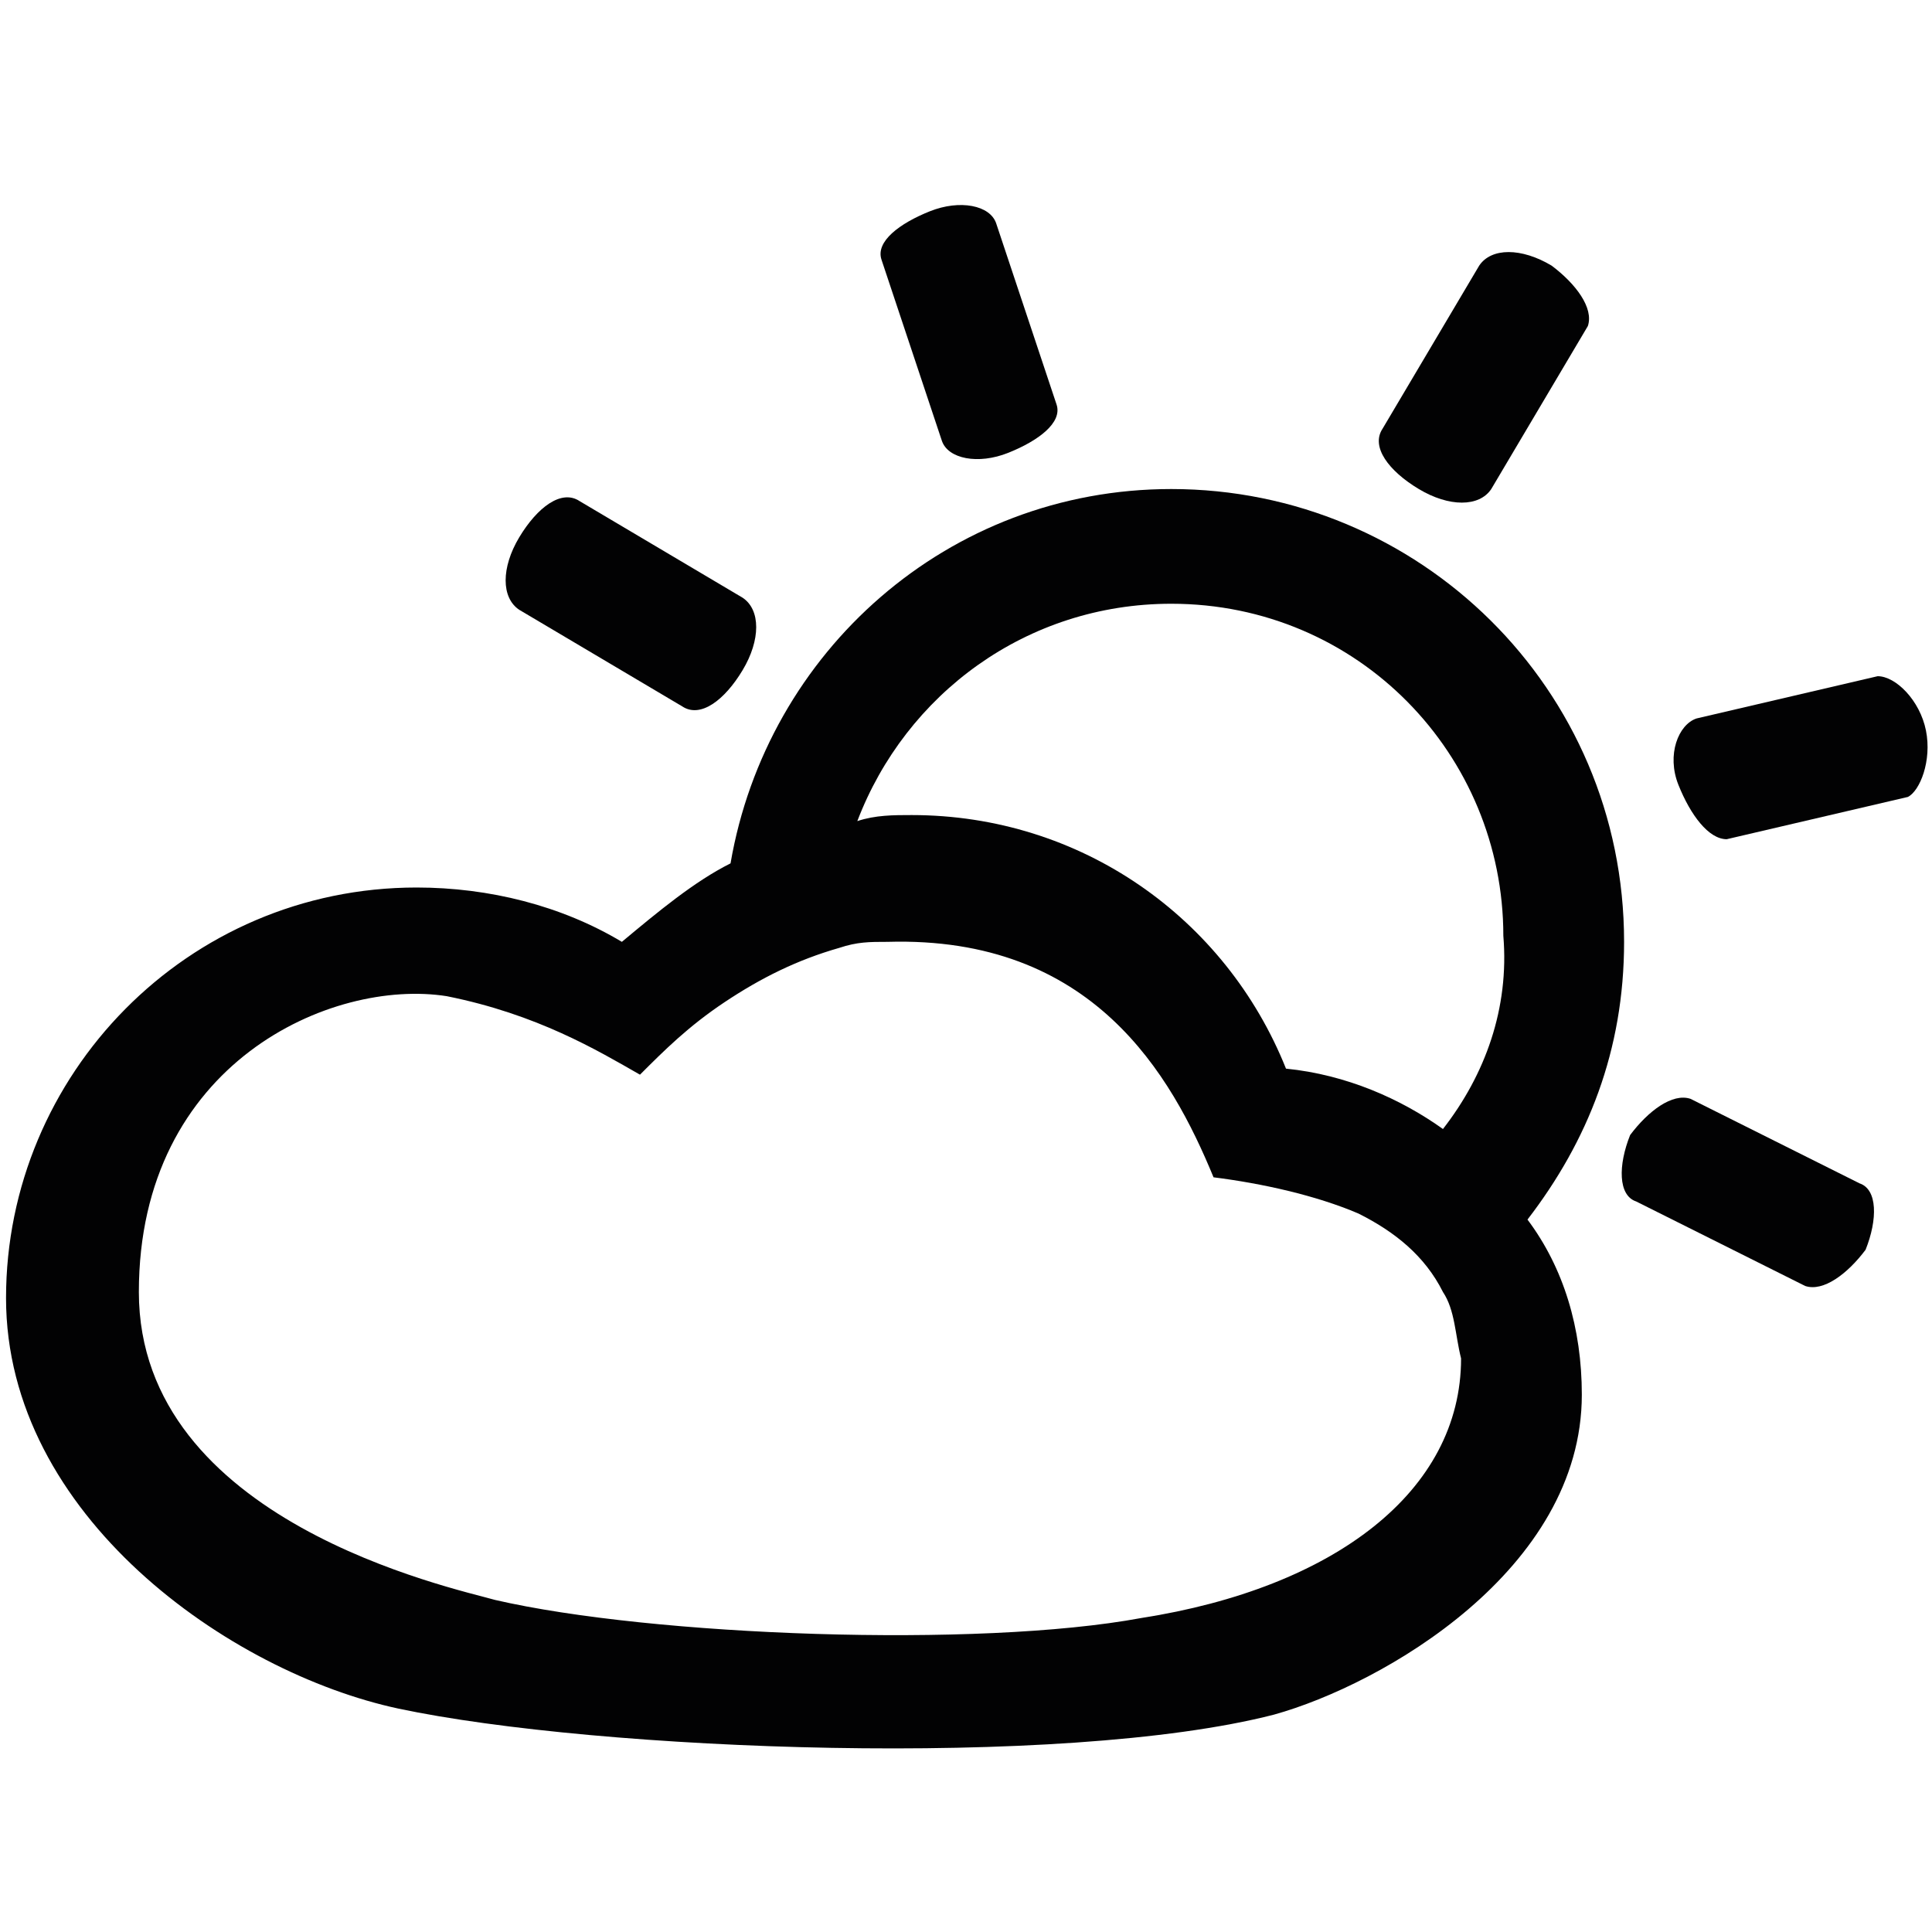
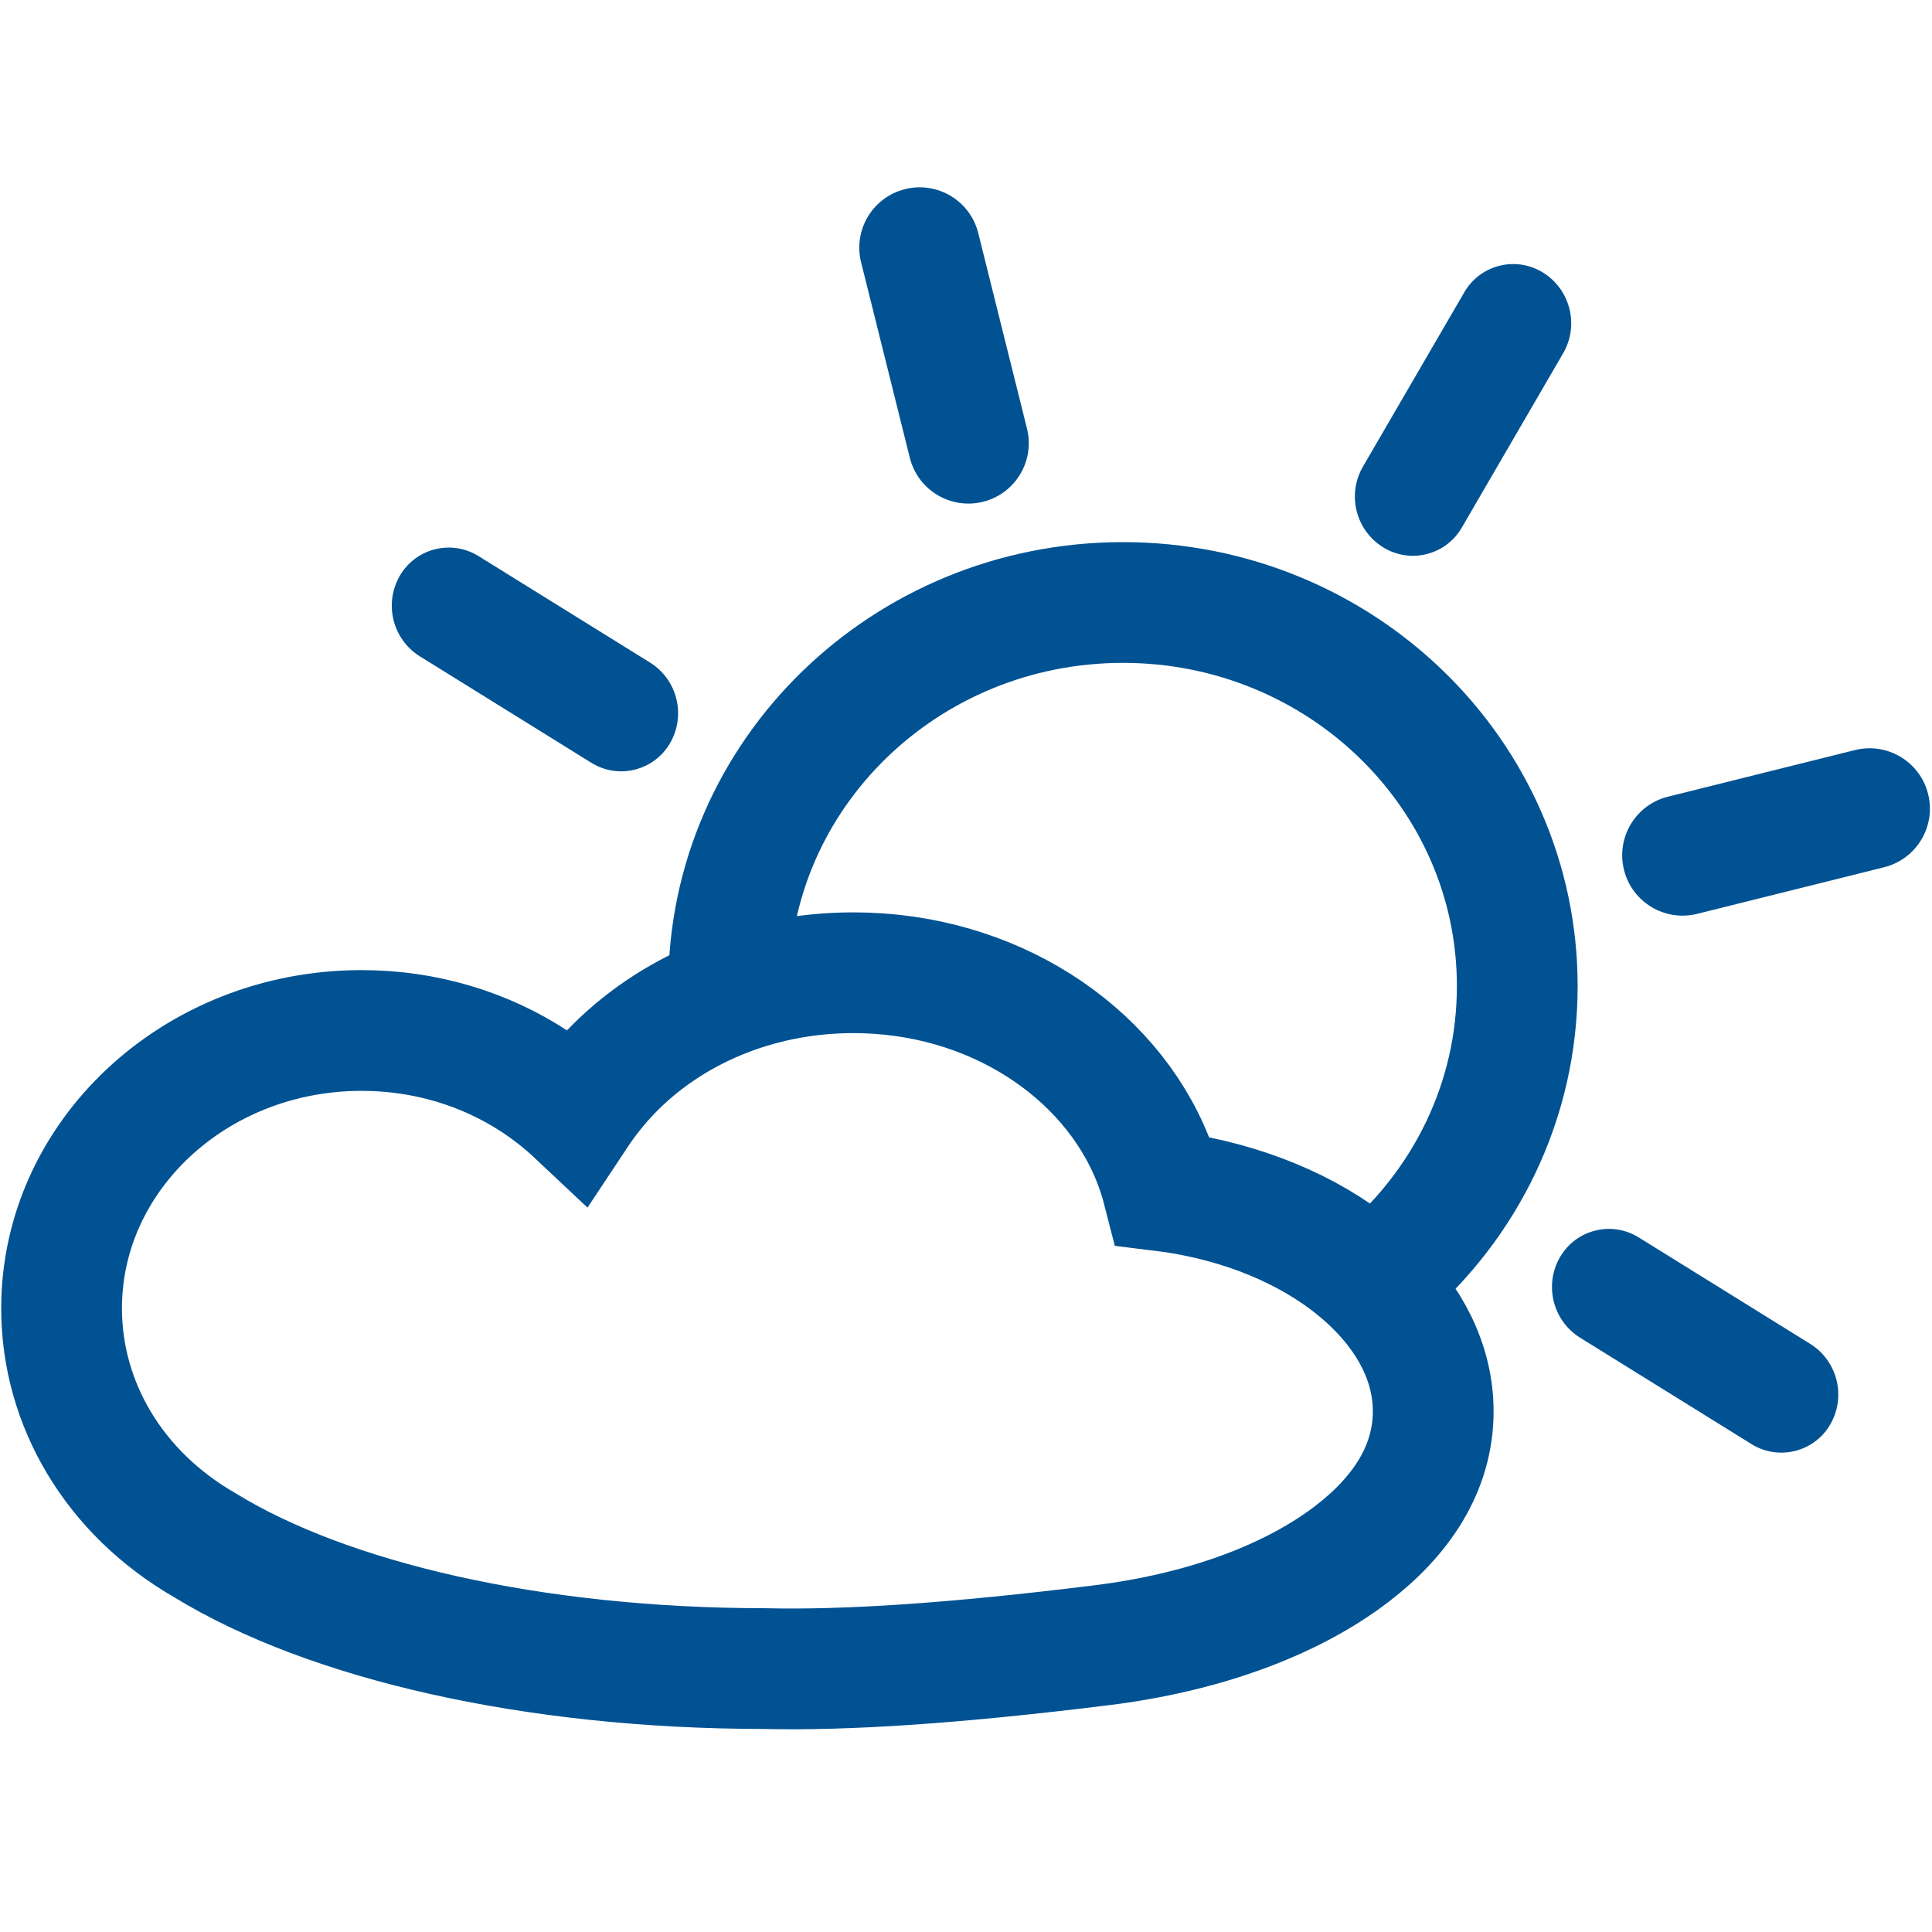
- <svg xmlns="http://www.w3.org/2000/svg" version="1.1" id="Ebene_1" x="0px" y="0px" viewBox="0 0 32 32" style="enable-background:new 0 0 32 32;" xml:space="preserve">
-   <style type="text/css">
- 	.st0{fill:#020203;}
- </style>
-   <g>
-     <path class="st0" d="M19.4,8.1c-3.7,0-6.7,2.7-7.3,6.2c-0.6,0.3-1.2,0.8-1.8,1.3c-1-0.6-2.2-0.9-3.4-0.9c-3.8,0-6.8,3.1-6.8,6.8   c0,3.6,3.7,6.2,6.5,6.8c3.3,0.7,11,1,14.5,0.1c1.8-0.5,5.1-2.4,5.1-5.3c0-1.1-0.3-2.1-0.9-2.9c1-1.3,1.6-2.8,1.6-4.6   C26.9,11.4,23.5,8.1,19.4,8.1z M18.9,26.8c-2.7,0.5-8.1,0.3-10.7-0.3c-0.7-0.2-5.9-1.3-5.9-5.1s3.2-5.2,5.1-4.9   c1.5,0.3,2.5,0.9,3.2,1.3c0.4-0.4,0.8-0.8,1.4-1.2c0.6-0.4,1.2-0.7,1.9-0.9c0.3-0.1,0.5-0.1,0.8-0.1c3.4-0.1,4.7,2.2,5.4,3.9   c0.8,0.1,1.7,0.3,2.4,0.6c0.6,0.3,1.1,0.7,1.4,1.3c0.2,0.3,0.2,0.7,0.3,1.1C24.2,24.7,22.1,26.3,18.9,26.8z M23.9,18.7   c-0.7-0.5-1.6-0.9-2.6-1c-1-2.5-3.4-4.2-6.2-4.2c-0.3,0-0.6,0-0.9,0.1C15,11.5,17,10,19.4,10c3.1,0,5.5,2.5,5.5,5.5   C25,16.7,24.6,17.8,23.9,18.7z" />
-     <path class="st0" d="M28,18.2c-0.3-0.1-0.7,0.2-1,0.6c-0.2,0.5-0.2,1,0.1,1.1l2.8,1.4c0.3,0.1,0.7-0.2,1-0.6c0.2-0.5,0.2-1-0.1-1.1L28,18.2z" />
-     <path class="st0" d="M31.9,12.1c-0.1-0.5-0.5-0.9-0.8-0.9l-3,0.7c-0.3,0.1-0.5,0.6-0.3,1.1s0.5,0.9,0.8,0.9l3-0.7C31.8,13.1,32,12.6,31.9,12.1z   " />
-     <path class="st0" d="M16.7,7.5c0.5-0.2,0.9-0.5,0.8-0.8l-1-3c-0.1-0.3-0.6-0.4-1.1-0.2S14.5,4,14.6,4.3l1,3C15.7,7.6,16.2,7.7,16.7,7.5z" />
-     <path class="st0" d="M11.3,11.7c0.3,0.2,0.7-0.1,1-0.6s0.3-1,0-1.2L9.6,8.3c-0.3-0.2-0.7,0.1-1,0.6s-0.3,1,0,1.2L11.3,11.7z" />
-     <path class="st0" d="M25.7,4.4c-0.5-0.3-1-0.3-1.2,0l-1.6,2.7c-0.2,0.3,0.1,0.7,0.6,1s1,0.3,1.2,0l1.6-2.7C26.4,5.1,26.1,4.7,25.7,4.4z" />
+ <svg xmlns="http://www.w3.org/2000/svg" width="320px" height="320px" viewBox="0 0 320 320" version="1.1">
+   <g id="Wetter" stroke="none" stroke-width="1" fill="none" fill-rule="evenodd">
+     <g id="wetter" transform="translate(0.2, -2.5874)">
+       <g id="sonne" transform="translate(196.5438, 147.2036) rotate(76) translate(-196.5438, -147.2036)translate(75.2865, 25.0644)" fill="#005293">
+         <path d="M41.269,49.973 L74.675,49.489 C79.842,49.414 84.091,53.542 84.166,58.709 C84.167,58.796 84.167,58.882 84.166,58.968 C84.096,64.323 79.775,68.649 74.421,68.727 L41.016,69.21 C35.848,69.285 31.599,65.157 31.524,59.99 C31.523,59.904 31.523,59.817 31.524,59.731 C31.595,54.376 35.915,50.051 41.269,49.973 Z" id="Rectangle" transform="translate(57.8451, 59.3497) rotate(45) translate(-57.8451, -59.3497)" />
+         <path d="M122.254,15.957 L154.169,15.957 C159.692,15.957 164.169,20.435 164.169,25.957 C164.169,31.48 159.692,35.957 154.169,35.957 L122.254,35.957 C116.731,35.957 112.254,31.48 112.254,25.957 C112.254,20.435 116.731,15.957 122.254,15.957 Z" id="Rectangle" transform="translate(138.2115, 25.9575) rotate(90) translate(-138.2115, -25.9575)" />
+         <path d="M199.912,49.489 L233.318,49.973 C238.672,50.051 242.992,54.376 243.063,59.731 C243.131,64.898 238.998,69.142 233.83,69.211 C233.744,69.212 233.658,69.212 233.571,69.21 L200.166,68.727 C194.811,68.649 190.491,64.323 190.421,58.968 C190.352,53.801 194.486,49.557 199.653,49.489 C199.74,49.488 199.826,49.488 199.912,49.489 Z" id="Rectangle" transform="translate(216.7419, 59.3497) rotate(135) translate(-216.7419, -59.3497)" />
+         <path d="M43.926,208.645 L77.332,209.129 C82.686,209.206 87.006,213.532 87.077,218.887 C87.145,224.054 83.012,228.298 77.844,228.366 C77.758,228.368 77.672,228.368 77.585,228.366 L44.18,227.882 C38.825,227.805 34.505,223.479 34.435,218.124 C34.367,212.957 38.5,208.713 43.667,208.645 C43.754,208.644 43.84,208.644 43.926,208.645 Z" id="Rectangle" transform="translate(60.7559, 218.5057) rotate(315) translate(-60.7559, -218.5057)" />
+         <rect id="Rectangle" x="0" y="130.177" width="53.37" height="20" rx="10" />
+       </g>
+       <path d="M228.906,213.632 C242.517,201.989 251.107,184.924 251.107,165.908 C251.107,130.822 221.868,102.38 185.799,102.38 C149.731,102.38 120.492,130.822 120.492,165.908" id="Oval" stroke="#005293" stroke-width="20" fill-rule="nonzero" />
+       <g id="Wolke" transform="translate(0, 153.7038)" stroke="#005293" stroke-width="20">
+         <path d="M141.148,10 C152.555,10 163.136,13.189 171.801,18.67 C180.428,24.128 187.162,31.859 190.764,40.951 C191.436,42.645 191.995,44.38 192.446,46.144 C194.303,46.373 196.176,46.68 198.057,47.065 C209.781,49.462 219.997,54.511 227.174,61.424 C233.301,67.325 237.185,74.614 237.185,82.654 C237.185,92.183 231.795,100.083 223.726,106.254 C213.366,114.178 198.631,119.354 182.346,121.377 C157.882,124.416 139.936,125.575 126.39,125.255 C87.987,125.219 54.134,117.337 33.746,104.831 C26.304,100.542 20.304,94.722 16.164,87.785 C12.243,81.216 10,73.643 10,65.577 C10,52.939 15.513,41.532 24.326,33.261 C33.376,24.768 45.892,19.563 59.69,19.563 C70.299,19.563 80.146,22.639 88.248,27.922 C90.742,29.548 93.111,31.411 95.322,33.491 C96.996,30.964 98.874,28.611 100.931,26.463 C110.647,16.319 125.092,10 141.148,10 Z" id="Combined-Shape" />
+       </g>
+     </g>
  </g>
</svg>
